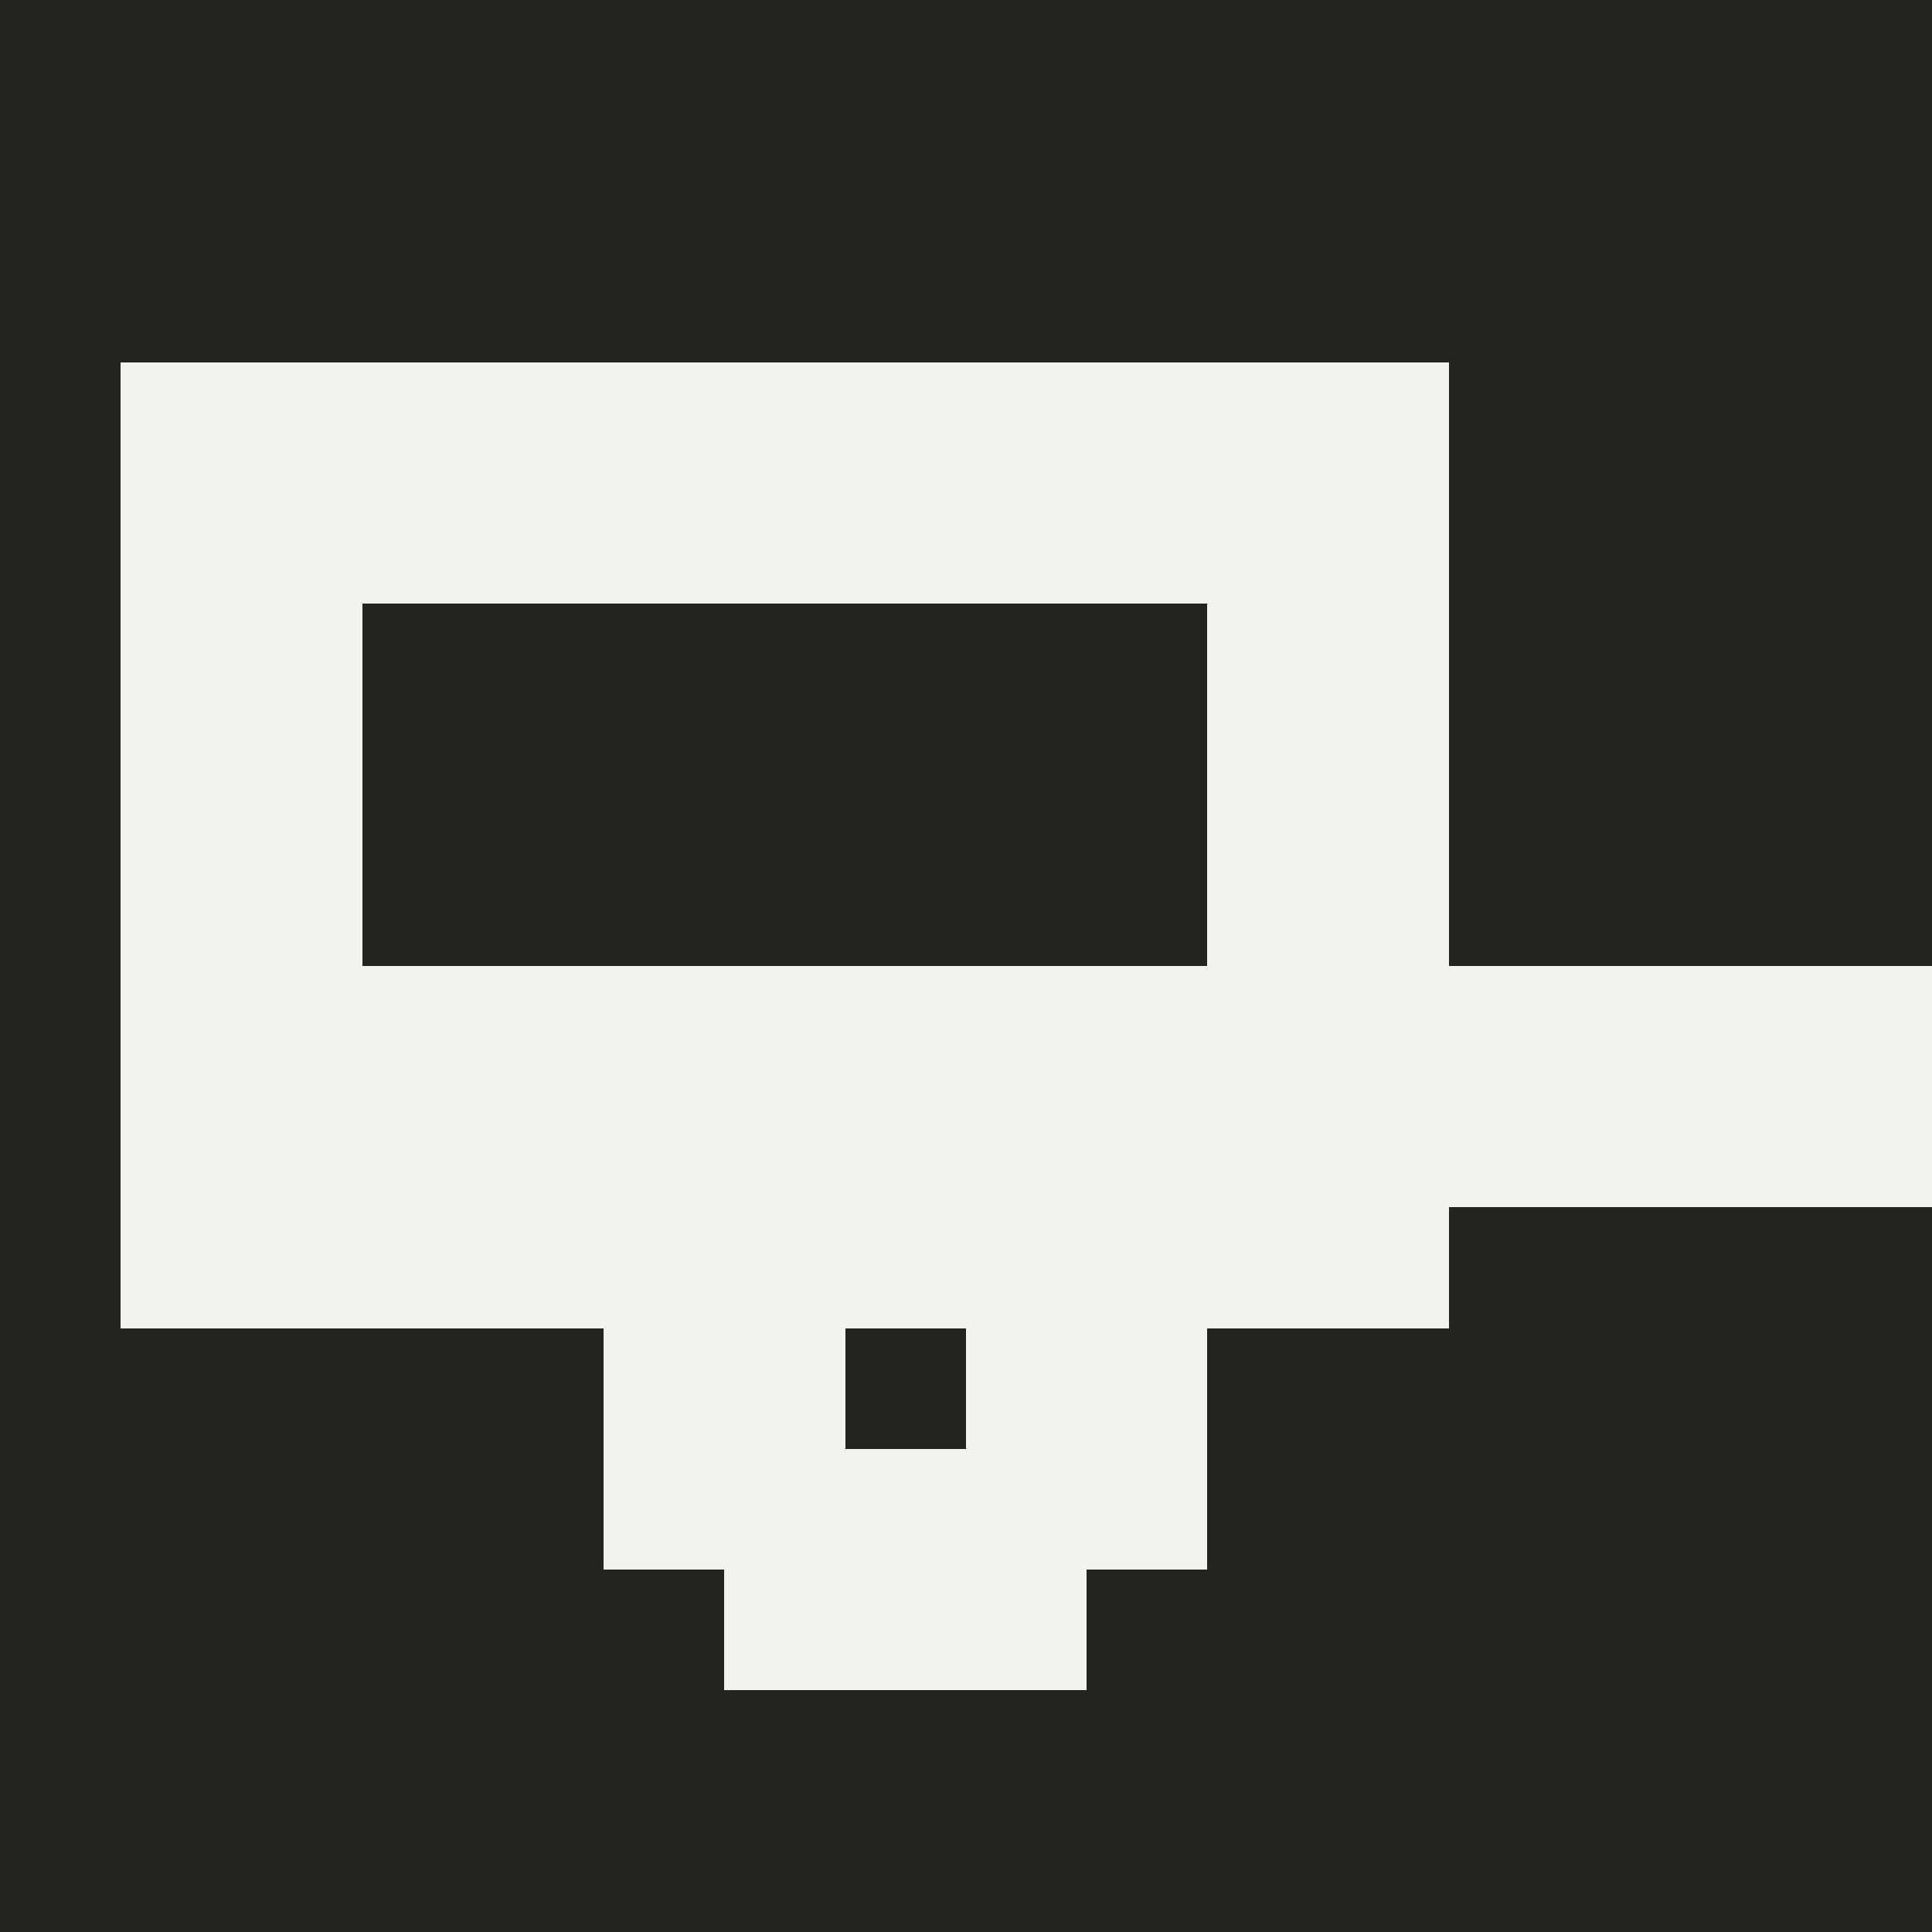
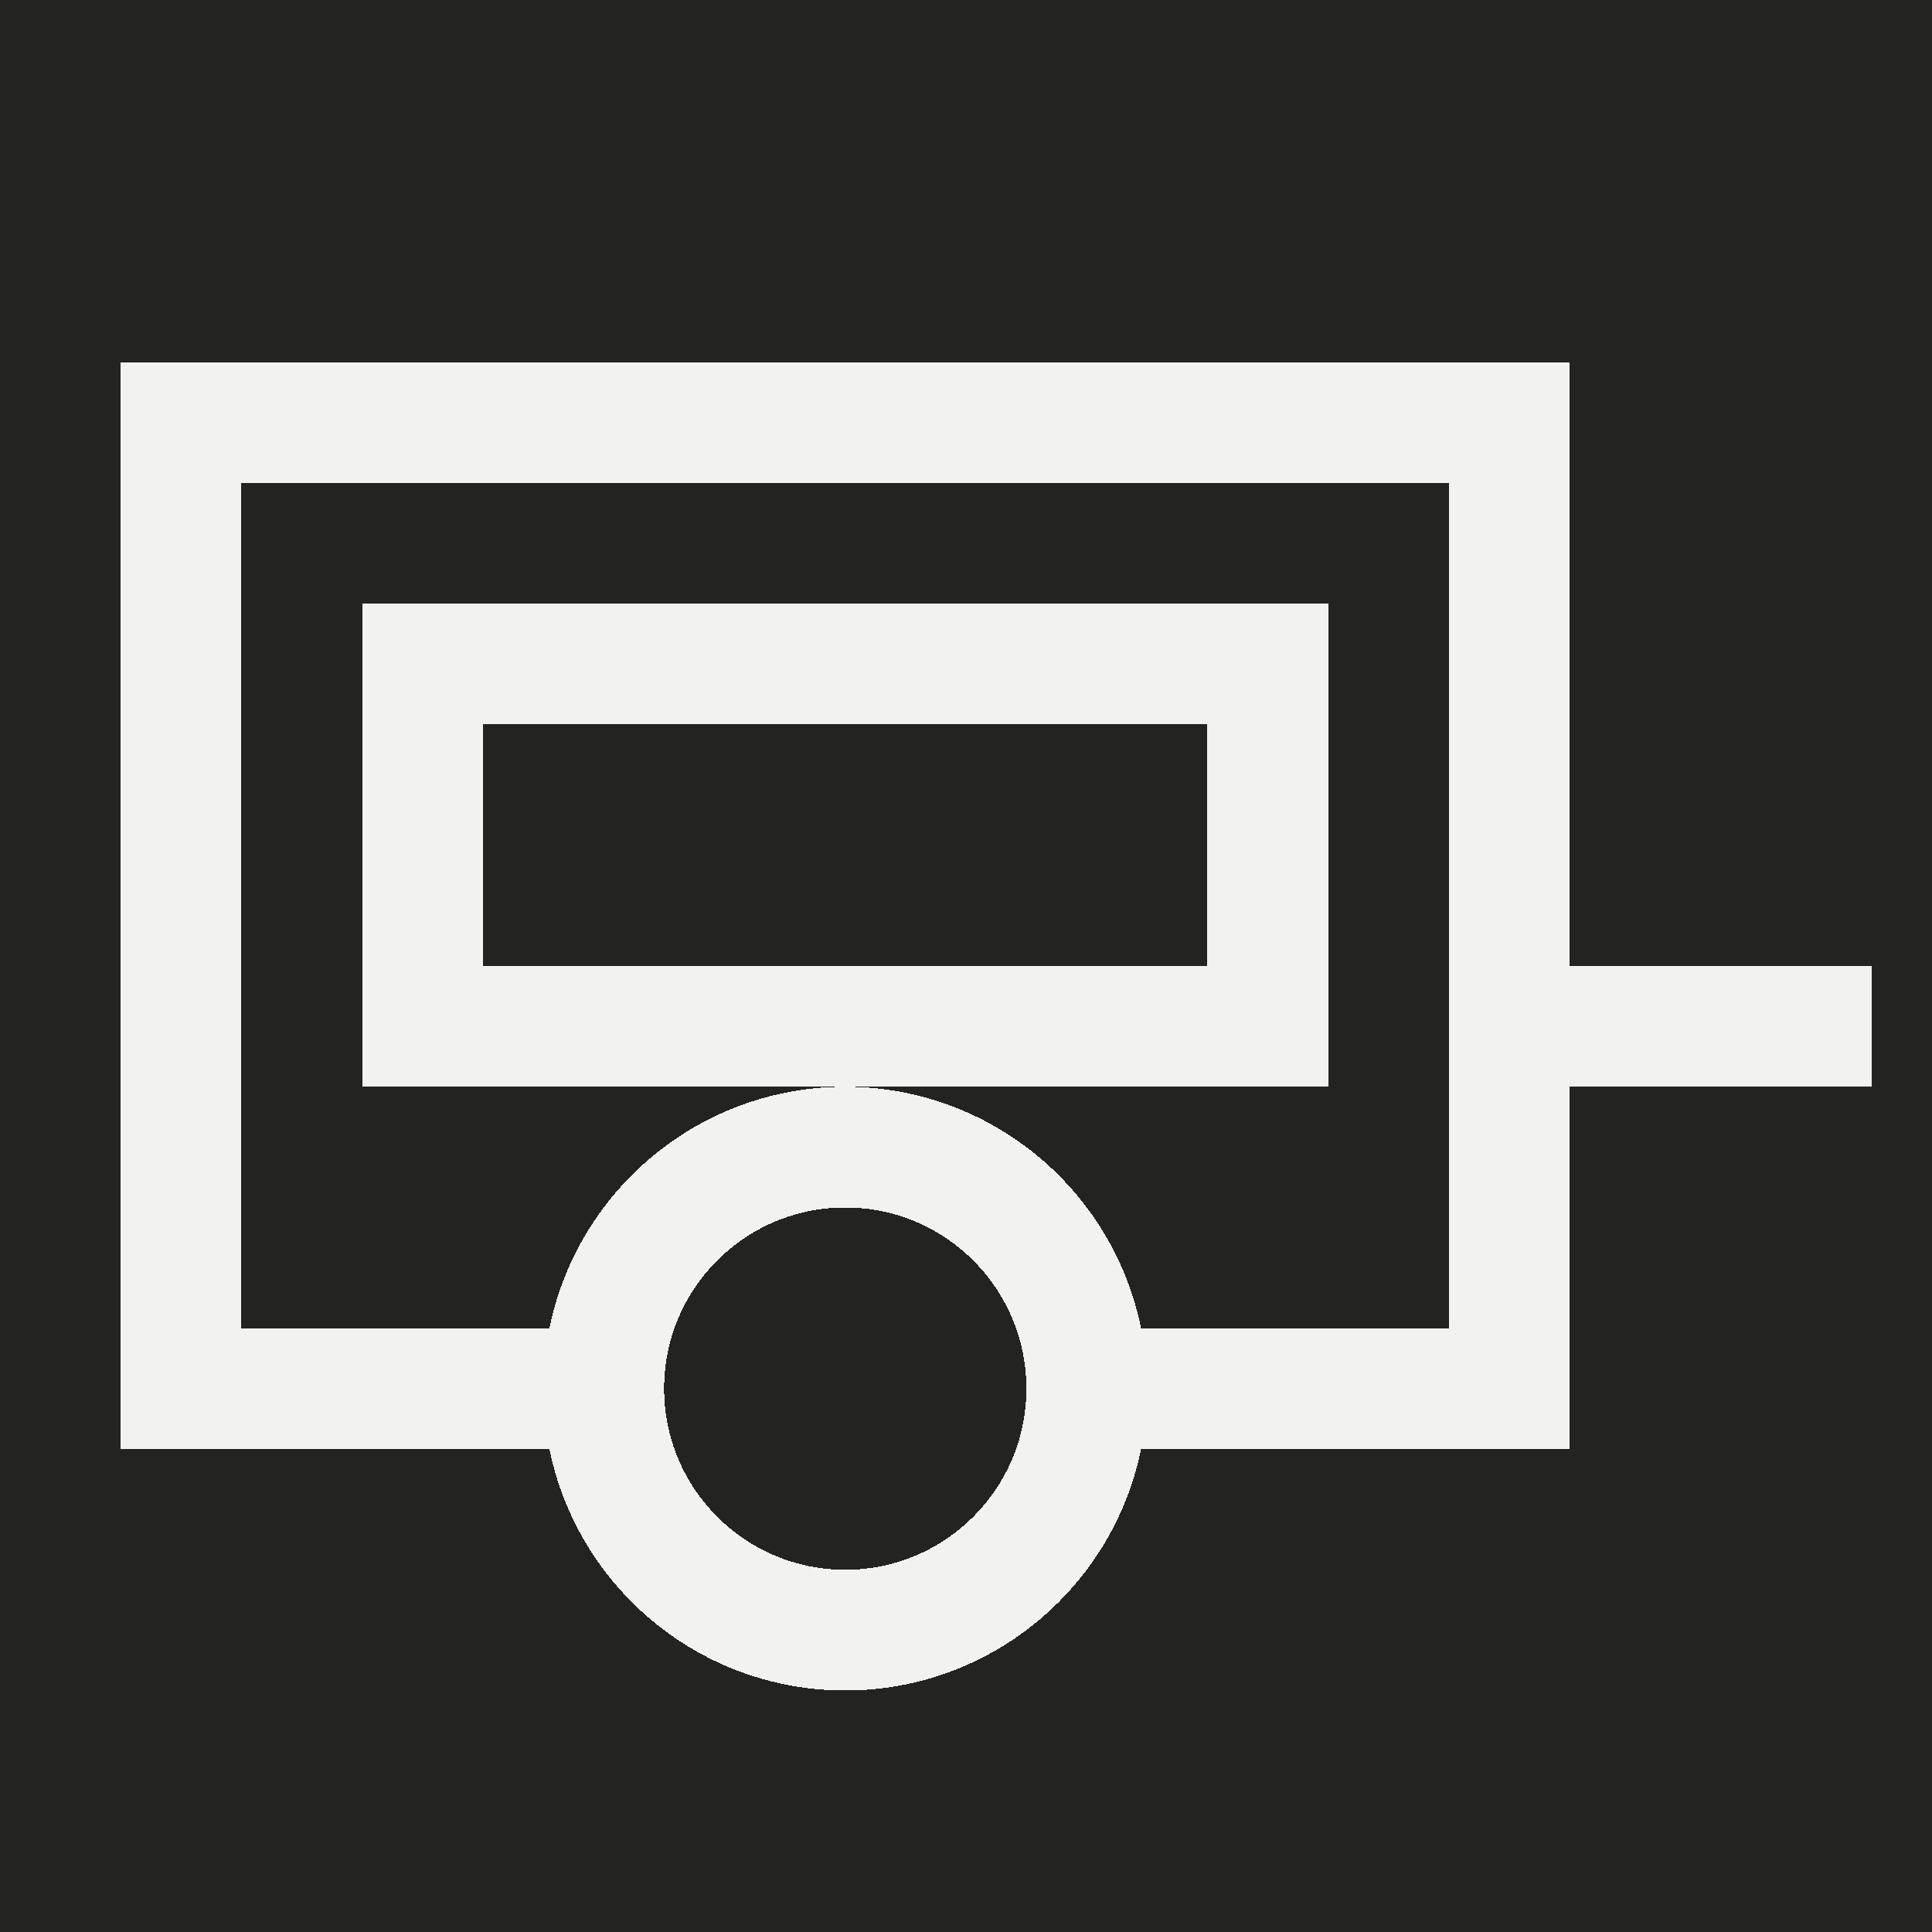
<svg xmlns="http://www.w3.org/2000/svg" viewBox="0 0 16 16" shape-rendering="crispEdges">
  <path d="M0 0h16v16H0z" fill="#23241f" />
-   <path d="M1 3h11v8H1zM3 5h7v3H3z" fill="#f2f2f0" fill-rule="evenodd" />
-   <path d="M12 8h4v2h-4z" fill="#f2f2f0" />
-   <path d="M6 9h3v1h1v3H9v1H6v-1H5v-3h1z" fill="#f2f2f0" />
-   <path d="M7 11h1v1H7z" fill="#23241f" />
+   <path d="M1.5 3.5h11v8h-11z" fill="none" stroke="#f2f2f0" />
+   <path d="M3.5 5.5h7v3h-7z" fill="none" stroke="#f2f2f0" />
+   <circle cx="7" cy="11.5" r="2" fill="#23241f" stroke="#f2f2f0" />
+   <path d="M12.5 8.5h3" fill="none" stroke="#f2f2f0" />
</svg>
